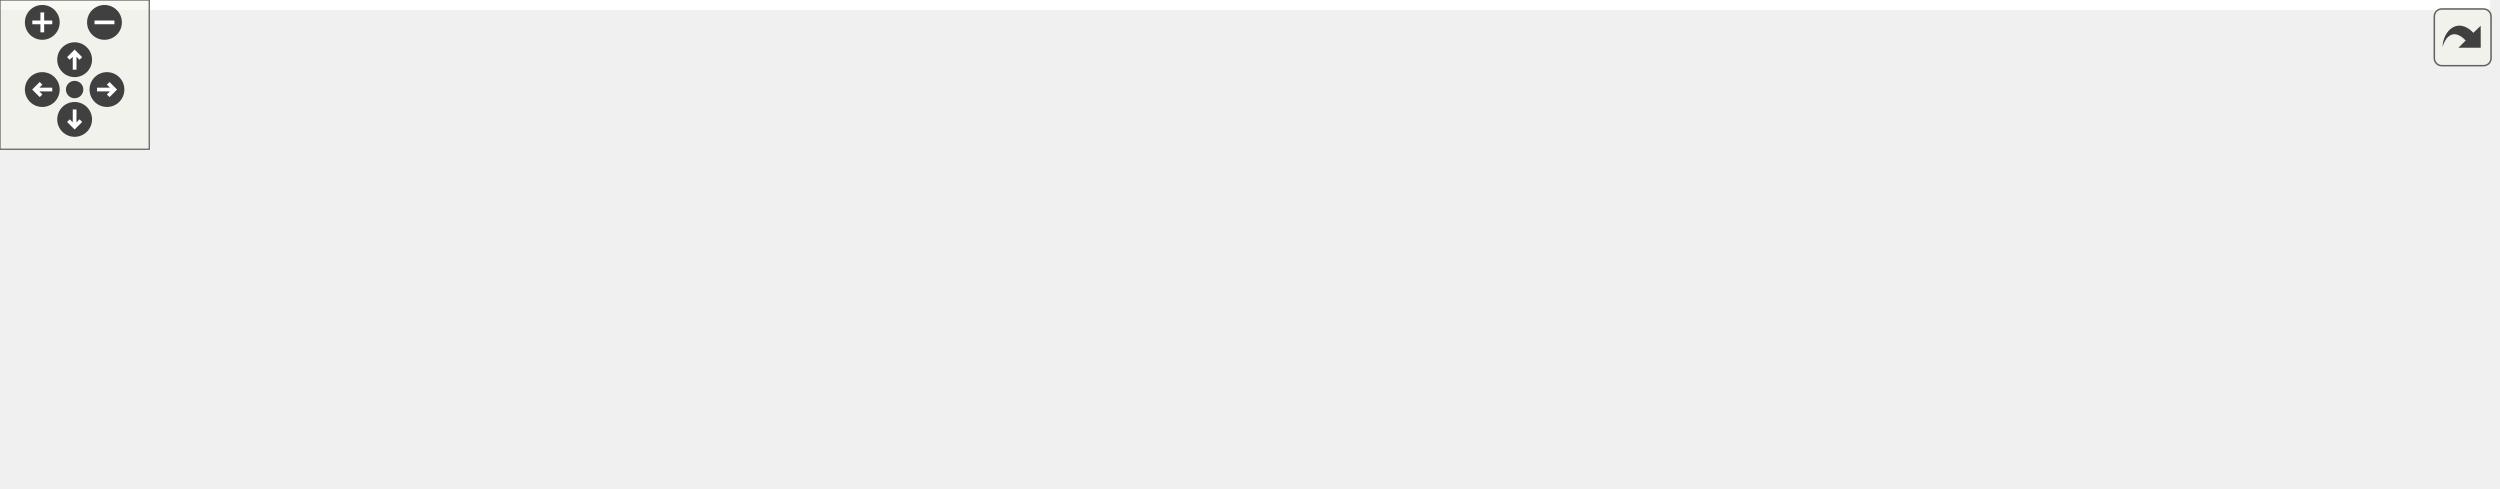
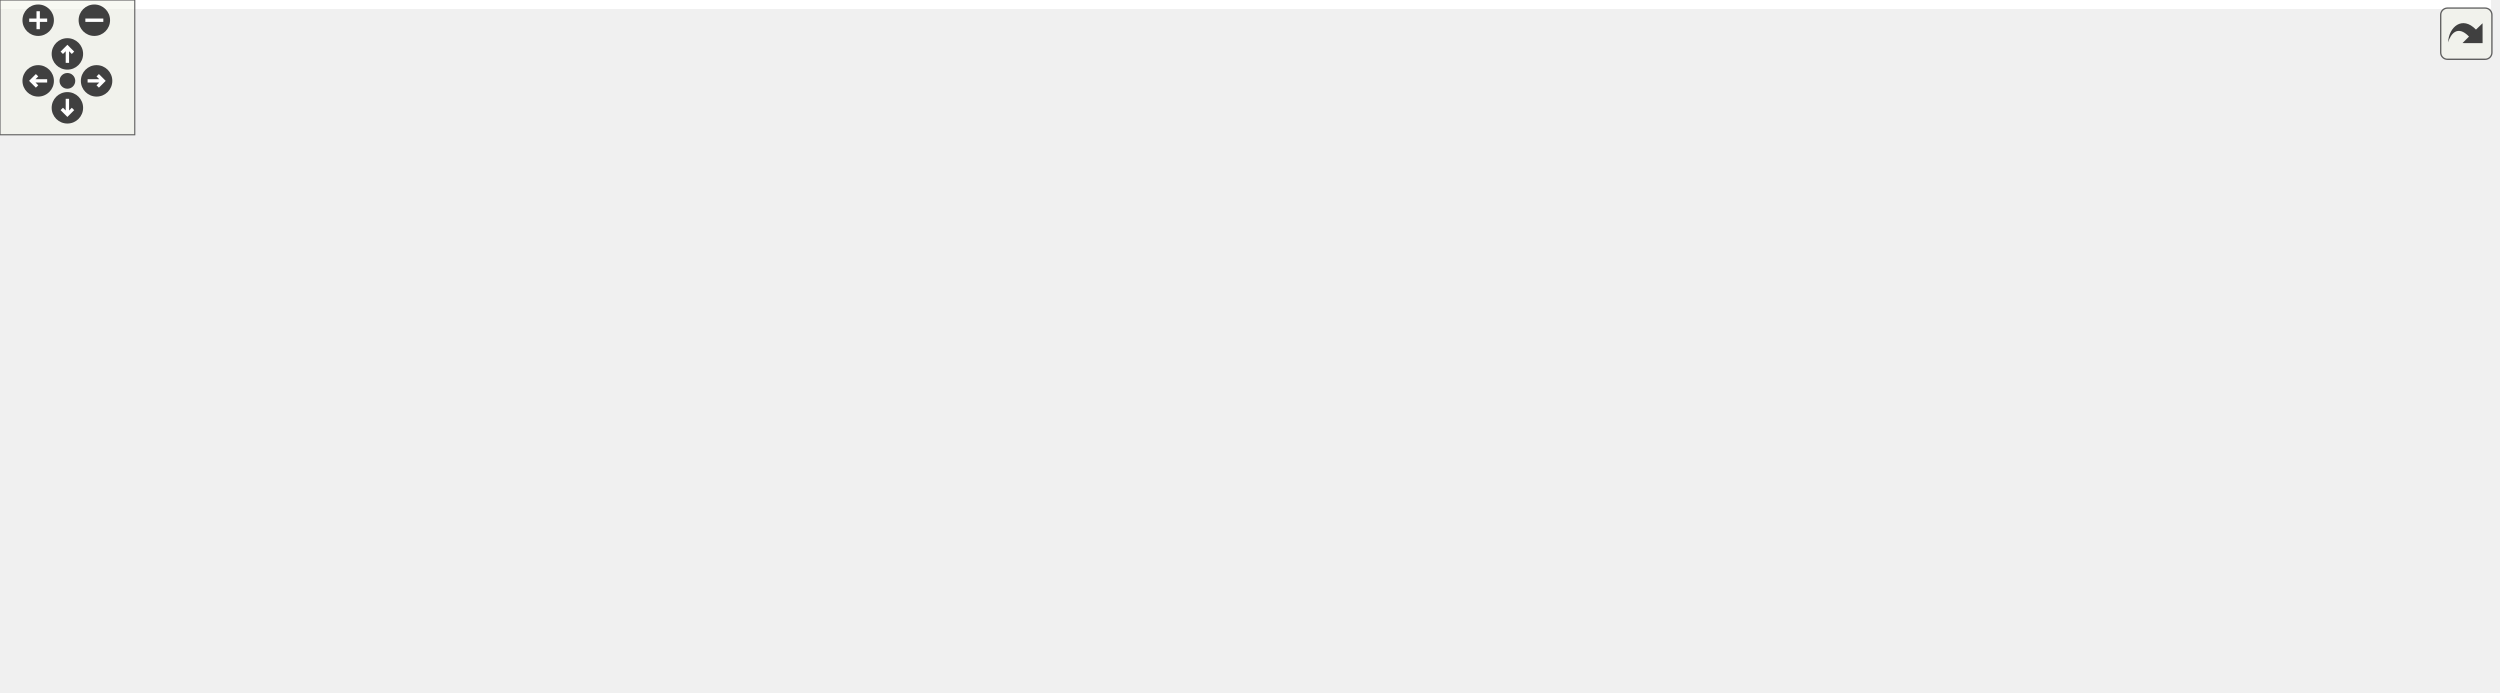
<svg xmlns="http://www.w3.org/2000/svg" xmlns:xlink="http://www.w3.org/1999/xlink" id="main" version="1.1" xml:space="preserve">
  <style type="text/css">
.edge:hover path { stroke: red; }
.edge:hover polygon { stroke: red; fill: red; }
</style>
  <defs>
    <circle id="rim" cx="0" cy="0" r="7" />
    <circle id="rim2" cx="0" cy="0" r="3.5" />
    <g id="zoomPlus">
      <use xlink:href="#rim" fill="#404040">
        <set attributeName="fill" to="#808080" begin="zoomplus.mouseover" end="zoomplus.mouseout" />
      </use>
      <path d="M-4,0h8M0,-4v8" fill="none" stroke="white" stroke-width="1.5" pointer-events="none" />
    </g>
    <g id="zoomMin">
      <use xlink:href="#rim" fill="#404040">
        <set attributeName="fill" to="#808080" begin="zoomminus.mouseover" end="zoomminus.mouseout" />
      </use>
      <path d="M-4,0h8" fill="none" stroke="white" stroke-width="1.5" pointer-events="none" />
    </g>
    <g id="dirArrow">
      <path fill="none" stroke="white" stroke-width="1.5" d="M0,-3.0v7 M-2.5,-0.5L0,-3.0L2.5,-0.5" />
    </g>
    <g id="resetDef">
      <use xlink:href="#rim2" fill="#404040">
        <set attributeName="fill" to="#808080" begin="reset.mouseover" end="reset.mouseout" />
      </use>
    </g>
  </defs>
  <svg id="graph" class="graph">
    <g id="viewport">
-       <polygon fill="white" stroke="none" points="-4,4 -4,-136 1001,-136 1001,4 -4,4" />
+       <polygon fill="white" stroke="none" points="-4,4 -4,-248 1109,-248 1109,4 -4,4" />
      <g id="node1" class="node">
-         <polygon fill="#bfbfbf" stroke="black" points="438,-112.5 438,-131.5 536,-131.5 536,-112.5 438,-112.5" />
-         <text text-anchor="middle" x="487" y="-119.5" font-family="Helvetica,sans-Serif" font-size="10.00">memory/Memory.h</text>
+         <polygon fill="#bfbfbf" stroke="black" points="547,-224.5 547,-243.5 645,-243.5 645,-224.5 547,-224.5" />
+         <text text-anchor="middle" x="596" y="-231.5" font-family="Helvetica,sans-Serif" font-size="10.00">memory/Memory.h</text>
      </g>
      <g id="node2" class="node">
        <g id="a_node2">
+           <a xlink:href="../../d6/d60/_dynamic_string_8h.html" target="_top" xlink:title="DynamicString is a class that provides dynamic strings and functions for dynamic strings. ">
+             <polygon fill="white" stroke="black" points="70,-168.5 70,-187.5 192,-187.5 192,-168.5 70,-168.5" />
+             <text text-anchor="middle" x="131" y="-175.5" font-family="Helvetica,sans-Serif" font-size="10.00">strings/DynamicString.h</text>
+           </a>
+         </g>
+       </g>
+       <g id="edge1" class="edge">
+         <path fill="none" stroke="midnightblue" d="M536.68,-226.512C459.377,-217.995 320.017,-202.43 201,-188 198.081,-187.646 195.094,-187.279 192.077,-186.905" />
+         <polygon fill="midnightblue" stroke="midnightblue" points="536.386,-230.001 546.709,-227.616 537.152,-223.043 536.386,-230.001" />
+       </g>
+       <g id="node7" class="node">
+         <g id="a_node7">
          <a xlink:href="../../df/dcf/_state_machine_8h.html" target="_top" xlink:title="fsm/StateMachine.h">
-             <polygon fill="white" stroke="black" points="0,-56.5 0,-75.5 104,-75.5 104,-56.5 0,-56.5" />
-             <text text-anchor="middle" x="52" y="-63.5" font-family="Helvetica,sans-Serif" font-size="10.00">fsm/StateMachine.h</text>
-           </a>
-         </g>
-       </g>
-       <g id="edge1" class="edge">
-         <path fill="none" stroke="midnightblue" d="M427.766,-114.3C354.147,-105.87 224.693,-90.709 114,-76 110.765,-75.57 107.438,-75.118 104.083,-74.653" />
-         <polygon fill="midnightblue" stroke="midnightblue" points="427.443,-117.786 437.776,-115.444 428.238,-110.831 427.443,-117.786" />
+             <polygon fill="white" stroke="black" points="210,-168.5 210,-187.5 314,-187.5 314,-168.5 210,-168.5" />
+             <text text-anchor="middle" x="262" y="-175.5" font-family="Helvetica,sans-Serif" font-size="10.00">fsm/StateMachine.h</text>
+           </a>
+         </g>
+       </g>
+       <g id="edge6" class="edge">
+         <path fill="none" stroke="midnightblue" d="M536.513,-223.382C473.35,-213.17 374.494,-197.188 314.239,-187.446" />
+         <polygon fill="midnightblue" stroke="midnightblue" points="536.287,-226.891 546.717,-225.032 537.404,-219.981 536.287,-226.891" />
+       </g>
+       <g id="node8" class="node">
+         <g id="a_node8">
+           <a xlink:href="../../df/d64/_memory_8cpp.html" target="_top" xlink:title="Implementation of Memory functions. ">
+             <polygon fill="white" stroke="black" points="332.5,-168.5 332.5,-187.5 441.5,-187.5 441.5,-168.5 332.5,-168.5" />
+             <text text-anchor="middle" x="387" y="-175.5" font-family="Helvetica,sans-Serif" font-size="10.00">memory/Memory.cpp</text>
+           </a>
+         </g>
+       </g>
+       <g id="edge7" class="edge">
+         <path fill="none" stroke="midnightblue" d="M553.016,-221.894C513.548,-211.697 455.9,-196.802 419.962,-187.516" />
+         <polygon fill="midnightblue" stroke="midnightblue" points="552.326,-225.331 562.883,-224.444 554.077,-218.553 552.326,-225.331" />
+       </g>
+       <g id="node9" class="node">
+         <g id="a_node9">
+           <a xlink:href="../../d2/db9/_array_list_8h.html" target="_top" xlink:title="List implementation using an array. ">
+             <polygon fill="white" stroke="black" points="459.5,-168.5 459.5,-187.5 536.5,-187.5 536.5,-168.5 459.5,-168.5" />
+             <text text-anchor="middle" x="498" y="-175.5" font-family="Helvetica,sans-Serif" font-size="10.00">stl/ArrayList.h</text>
+           </a>
+         </g>
+       </g>
+       <g id="edge8" class="edge">
+         <path fill="none" stroke="midnightblue" d="M571.414,-219.453C553.322,-209.483 529.265,-196.228 513.706,-187.655" />
+         <polygon fill="midnightblue" stroke="midnightblue" points="569.807,-222.563 580.255,-224.324 573.185,-216.432 569.807,-222.563" />
+       </g>
+       <g id="node11" class="node">
+         <g id="a_node11">
+           <a xlink:href="../../d3/dbe/_chain_map_8h.html" target="_top" xlink:title="Hasher map implementation. ">
+             <polygon fill="white" stroke="black" points="554.5,-168.5 554.5,-187.5 637.5,-187.5 637.5,-168.5 554.5,-168.5" />
+             <text text-anchor="middle" x="596" y="-175.5" font-family="Helvetica,sans-Serif" font-size="10.00">stl/ChainMap.h</text>
+           </a>
+         </g>
+       </g>
+       <g id="edge10" class="edge">
+         <path fill="none" stroke="midnightblue" d="M596,-213.805C596,-204.91 596,-194.78 596,-187.751" />
+         <polygon fill="midnightblue" stroke="midnightblue" points="592.5,-214.083 596,-224.083 599.5,-214.083 592.5,-214.083" />
+       </g>
+       <g id="node13" class="node">
+         <g id="a_node13">
+           <a xlink:href="../../de/dc6/_linked_list_8h.html" target="_top" xlink:title="stl/LinkedList.h">
+             <polygon fill="white" stroke="black" points="655.5,-168.5 655.5,-187.5 738.5,-187.5 738.5,-168.5 655.5,-168.5" />
+             <text text-anchor="middle" x="697" y="-175.5" font-family="Helvetica,sans-Serif" font-size="10.00">stl/LinkedList.h</text>
+           </a>
+         </g>
+       </g>
+       <g id="edge12" class="edge">
+         <path fill="none" stroke="midnightblue" d="M621.083,-219.59C639.757,-209.605 664.704,-196.267 680.813,-187.655" />
+         <polygon fill="midnightblue" stroke="midnightblue" points="619.396,-216.522 612.227,-224.324 622.696,-222.696 619.396,-216.522" />
+       </g>
+       <g id="node14" class="node">
+         <g id="a_node14">
+           <a xlink:href="../../d5/d7a/_open_map_8h.html" target="_top" xlink:title="Hash map implementation. ">
+             <polygon fill="white" stroke="black" points="757,-168.5 757,-187.5 837,-187.5 837,-168.5 757,-168.5" />
+             <text text-anchor="middle" x="797" y="-175.5" font-family="Helvetica,sans-Serif" font-size="10.00">stl/OpenMap.h</text>
+           </a>
+         </g>
+       </g>
+       <g id="edge13" class="edge">
+         <path fill="none" stroke="midnightblue" d="M637.581,-221.829C675.531,-211.633 730.81,-196.782 765.3,-187.516" />
+         <polygon fill="midnightblue" stroke="midnightblue" points="636.598,-218.469 627.849,-224.444 638.415,-225.229 636.598,-218.469" />
+       </g>
+       <g id="node16" class="node">
+         <g id="a_node16">
+           <a xlink:href="../../d5/d08/_red_black_tree_8h.html" target="_top" xlink:title="Red black tree implementation. ">
+             <polygon fill="white" stroke="black" points="855.5,-168.5 855.5,-187.5 956.5,-187.5 956.5,-168.5 855.5,-168.5" />
+             <text text-anchor="middle" x="906" y="-175.5" font-family="Helvetica,sans-Serif" font-size="10.00">stl/RedBlackTree.h</text>
+           </a>
+         </g>
+       </g>
+       <g id="edge15" class="edge">
+         <path fill="none" stroke="midnightblue" d="M655.335,-222.664C713.92,-212.459 802.445,-197.039 857.109,-187.516" />
+         <polygon fill="midnightblue" stroke="midnightblue" points="654.371,-219.279 645.12,-224.444 655.573,-226.175 654.371,-219.279" />
+       </g>
+       <g id="node19" class="node">
+         <g id="a_node19">
+           <a xlink:href="../../d8/df6/_unique_ptr_8h.html" target="_top" xlink:title="Unique pointer implementation. ">
+             <polygon fill="white" stroke="black" points="991,-168.5 991,-187.5 1073,-187.5 1073,-168.5 991,-168.5" />
+             <text text-anchor="middle" x="1032" y="-175.5" font-family="Helvetica,sans-Serif" font-size="10.00">stl/UniquePtr.h</text>
+           </a>
+         </g>
+       </g>
+       <g id="edge18" class="edge">
+         <path fill="none" stroke="midnightblue" d="M655.629,-225.954C728.608,-217.279 855.939,-201.975 965,-188 973.382,-186.926 982.348,-185.744 990.908,-184.6" />
+         <polygon fill="midnightblue" stroke="midnightblue" points="654.782,-222.53 645.265,-227.185 655.608,-229.482 654.782,-222.53" />
      </g>
      <g id="node3" class="node">
        <g id="a_node3">
-           <a xlink:href="../../df/d64/_memory_8cpp.html" target="_top" xlink:title="Implementation of Memory functions. ">
-             <polygon fill="white" stroke="black" points="122.5,-56.5 122.5,-75.5 231.5,-75.5 231.5,-56.5 122.5,-56.5" />
-             <text text-anchor="middle" x="177" y="-63.5" font-family="Helvetica,sans-Serif" font-size="10.00">memory/Memory.cpp</text>
+           <a xlink:href="../../de/d6d/_bitset_8h.html" target="_top" xlink:title="Bitset is a class that provides bits manipulation methods. ">
+             <polygon fill="white" stroke="black" points="41,-112.5 41,-131.5 105,-131.5 105,-112.5 41,-112.5" />
+             <text text-anchor="middle" x="73" y="-119.5" font-family="Helvetica,sans-Serif" font-size="10.00">stl/Bitset.h</text>
          </a>
        </g>
      </g>
      <g id="edge2" class="edge">
-         <path fill="none" stroke="midnightblue" d="M427.665,-110.664C369.08,-100.459 280.555,-85.039 225.891,-75.516" />
-         <polygon fill="midnightblue" stroke="midnightblue" points="427.427,-114.175 437.88,-112.444 428.629,-107.279 427.427,-114.175" />
+         <path fill="none" stroke="midnightblue" d="M114.087,-161.253C103.797,-151.673 91.034,-139.791 82.488,-131.834" />
+         <polygon fill="midnightblue" stroke="midnightblue" points="111.977,-164.071 121.681,-168.324 116.747,-158.948 111.977,-164.071" />
+       </g>
+       <g id="node6" class="node">
+         <g id="a_node6">
+           <a xlink:href="../../d9/d8a/_dynamic_string_8cpp.html" target="_top" xlink:title="DynamicString is a class that provides dynamic strings and functions for dynamic strings. ">
+             <polygon fill="white" stroke="black" points="123,-112.5 123,-131.5 255,-131.5 255,-112.5 123,-112.5" />
+             <text text-anchor="middle" x="189" y="-119.5" font-family="Helvetica,sans-Serif" font-size="10.00">strings/DynamicString.cpp</text>
+           </a>
+         </g>
+       </g>
+       <g id="edge5" class="edge">
+         <path fill="none" stroke="midnightblue" d="M147.913,-161.253C158.203,-151.673 170.966,-139.791 179.512,-131.834" />
+         <polygon fill="midnightblue" stroke="midnightblue" points="145.253,-158.948 140.319,-168.324 150.023,-164.071 145.253,-158.948" />
      </g>
      <g id="node4" class="node">
        <g id="a_node4">
-           <a xlink:href="../../d2/db9/_array_list_8h.html" target="_top" xlink:title="List implementation using an array. ">
-             <polygon fill="white" stroke="black" points="249.5,-56.5 249.5,-75.5 326.5,-75.5 326.5,-56.5 249.5,-56.5" />
-             <text text-anchor="middle" x="288" y="-63.5" font-family="Helvetica,sans-Serif" font-size="10.00">stl/ArrayList.h</text>
+           <a xlink:href="../../de/d66/_packet_constructor_8h.html" target="_top" xlink:title="comm/PacketConstructor.h">
+             <polygon fill="white" stroke="black" points="4.5,-56.5 4.5,-75.5 141.5,-75.5 141.5,-56.5 4.5,-56.5" />
+             <text text-anchor="middle" x="73" y="-63.5" font-family="Helvetica,sans-Serif" font-size="10.00">comm/PacketConstructor.h</text>
          </a>
        </g>
      </g>
      <g id="edge3" class="edge">
-         <path fill="none" stroke="midnightblue" d="M445.352,-109.699C407.794,-99.507 353.386,-84.743 319.385,-75.516" />
-         <polygon fill="midnightblue" stroke="midnightblue" points="444.9,-113.202 455.468,-112.444 446.733,-106.447 444.9,-113.202" />
-       </g>
-       <g id="node6" class="node">
-         <g id="a_node6">
-           <a xlink:href="../../d3/dbe/_chain_map_8h.html" target="_top" xlink:title="Hasher map implementation. ">
-             <polygon fill="white" stroke="black" points="344.5,-56.5 344.5,-75.5 427.5,-75.5 427.5,-56.5 344.5,-56.5" />
-             <text text-anchor="middle" x="386" y="-63.5" font-family="Helvetica,sans-Serif" font-size="10.00">stl/ChainMap.h</text>
-           </a>
-         </g>
-       </g>
-       <g id="edge5" class="edge">
-         <path fill="none" stroke="midnightblue" d="M461.917,-107.59C443.243,-97.605 418.296,-84.267 402.187,-75.654" />
-         <polygon fill="midnightblue" stroke="midnightblue" points="460.304,-110.696 470.773,-112.324 463.604,-104.522 460.304,-110.696" />
-       </g>
-       <g id="node8" class="node">
-         <g id="a_node8">
-           <a xlink:href="../../de/dc6/_linked_list_8h.html" target="_top" xlink:title="stl/LinkedList.h">
-             <polygon fill="white" stroke="black" points="445.5,-56.5 445.5,-75.5 528.5,-75.5 528.5,-56.5 445.5,-56.5" />
-             <text text-anchor="middle" x="487" y="-63.5" font-family="Helvetica,sans-Serif" font-size="10.00">stl/LinkedList.h</text>
-           </a>
-         </g>
-       </g>
-       <g id="edge7" class="edge">
-         <path fill="none" stroke="midnightblue" d="M487,-101.805C487,-92.91 487,-82.78 487,-75.751" />
-         <polygon fill="midnightblue" stroke="midnightblue" points="483.5,-102.083 487,-112.083 490.5,-102.083 483.5,-102.083" />
-       </g>
-       <g id="node9" class="node">
-         <g id="a_node9">
-           <a xlink:href="../../d5/d7a/_open_map_8h.html" target="_top" xlink:title="Hash map implementation. ">
-             <polygon fill="white" stroke="black" points="547,-56.5 547,-75.5 627,-75.5 627,-56.5 547,-56.5" />
-             <text text-anchor="middle" x="587" y="-63.5" font-family="Helvetica,sans-Serif" font-size="10.00">stl/OpenMap.h</text>
-           </a>
-         </g>
-       </g>
-       <g id="edge8" class="edge">
-         <path fill="none" stroke="midnightblue" d="M512.088,-107.453C530.549,-97.484 555.097,-84.228 570.973,-75.654" />
-         <polygon fill="midnightblue" stroke="midnightblue" points="510.203,-104.493 503.067,-112.324 513.529,-110.652 510.203,-104.493" />
-       </g>
-       <g id="node11" class="node">
-         <g id="a_node11">
-           <a xlink:href="../../d5/d08/_red_black_tree_8h.html" target="_top" xlink:title="Red black tree implementation. ">
-             <polygon fill="white" stroke="black" points="645.5,-56.5 645.5,-75.5 746.5,-75.5 746.5,-56.5 645.5,-56.5" />
-             <text text-anchor="middle" x="696" y="-63.5" font-family="Helvetica,sans-Serif" font-size="10.00">stl/RedBlackTree.h</text>
-           </a>
-         </g>
-       </g>
-       <g id="edge10" class="edge">
-         <path fill="none" stroke="midnightblue" d="M529.984,-109.894C569.452,-99.697 627.1,-84.802 663.038,-75.516" />
-         <polygon fill="midnightblue" stroke="midnightblue" points="528.923,-106.553 520.117,-112.444 530.674,-113.331 528.923,-106.553" />
-       </g>
-       <g id="node14" class="node">
-         <g id="a_node14">
-           <a xlink:href="../../d8/df6/_unique_ptr_8h.html" target="_top" xlink:title="Unique pointer implementation. ">
-             <polygon fill="white" stroke="black" points="765,-56.5 765,-75.5 847,-75.5 847,-56.5 765,-56.5" />
-             <text text-anchor="middle" x="806" y="-63.5" font-family="Helvetica,sans-Serif" font-size="10.00">stl/UniquePtr.h</text>
-           </a>
-         </g>
-       </g>
-       <g id="edge13" class="edge">
-         <path fill="none" stroke="midnightblue" d="M546.558,-111.145C600.884,-102.122 683.365,-88.335 755,-76 758.19,-75.451 761.491,-74.878 764.809,-74.299" />
-         <polygon fill="midnightblue" stroke="midnightblue" points="545.707,-107.739 536.416,-112.829 546.854,-114.644 545.707,-107.739" />
-       </g>
-       <g id="node16" class="node">
-         <g id="a_node16">
-           <a xlink:href="../../d6/d60/_dynamic_string_8h.html" target="_top" xlink:title="DynamicString is a class that provides dynamic strings and functions for dynamic strings. ">
-             <polygon fill="white" stroke="black" points="867,-56.5 867,-75.5 989,-75.5 989,-56.5 867,-56.5" />
-             <text text-anchor="middle" x="928" y="-63.5" font-family="Helvetica,sans-Serif" font-size="10.00">strings/DynamicString.h</text>
-           </a>
-         </g>
-       </g>
-       <g id="edge15" class="edge">
-         <path fill="none" stroke="midnightblue" d="M546.608,-113.787C619.566,-104.945 746.876,-89.474 856,-76 859.501,-75.568 863.097,-75.122 866.726,-74.672" />
-         <polygon fill="midnightblue" stroke="midnightblue" points="545.753,-110.364 536.247,-115.042 546.595,-117.314 545.753,-110.364" />
+         <path fill="none" stroke="midnightblue" d="M73,-101.805C73,-92.91 73,-82.78 73,-75.751" />
+         <polygon fill="midnightblue" stroke="midnightblue" points="69.5,-102.083 73,-112.083 76.5,-102.083 69.5,-102.083" />
      </g>
      <g id="node5" class="node">
        <g id="a_node5">
-           <a xlink:href="../../df/d03/_array_heap_8h.html" target="_top" xlink:title="Heap manipulation and implementation. ">
-             <polygon fill="white" stroke="black" points="244.5,-0.5 244.5,-19.5 329.5,-19.5 329.5,-0.5 244.5,-0.5" />
-             <text text-anchor="middle" x="287" y="-7.5" font-family="Helvetica,sans-Serif" font-size="10.00">stl/ArrayHeap.h</text>
+           <a xlink:href="../../d9/dde/_packet_constructor_8cpp.html" target="_top" xlink:title="Creates a packet for sending data from the slave systems to the main computer. ">
+             <polygon fill="white" stroke="black" points="-0.5,-0.5 -0.5,-19.5 146.5,-19.5 146.5,-0.5 -0.5,-0.5" />
+             <text text-anchor="middle" x="73" y="-7.5" font-family="Helvetica,sans-Serif" font-size="10.00">comm/PacketConstructor.cpp</text>
          </a>
        </g>
      </g>
      <g id="edge4" class="edge">
-         <path fill="none" stroke="midnightblue" d="M287.645,-45.804C287.48,-36.91 287.292,-26.78 287.162,-19.751" />
-         <polygon fill="midnightblue" stroke="midnightblue" points="284.15,-46.15 287.835,-56.083 291.149,-46.02 284.15,-46.15" />
-       </g>
-       <g id="node7" class="node">
-         <g id="a_node7">
-           <a xlink:href="../../d6/d59/_chain_set_8h.html" target="_top" xlink:title="Hash set implementation. ">
-             <polygon fill="white" stroke="black" points="347.5,-0.5 347.5,-19.5 426.5,-19.5 426.5,-0.5 347.5,-0.5" />
-             <text text-anchor="middle" x="387" y="-7.5" font-family="Helvetica,sans-Serif" font-size="10.00">stl/ChainSet.h</text>
-           </a>
-         </g>
-       </g>
-       <g id="edge6" class="edge">
-         <path fill="none" stroke="midnightblue" d="M386.355,-45.804C386.52,-36.91 386.708,-26.78 386.838,-19.751" />
-         <polygon fill="midnightblue" stroke="midnightblue" points="382.851,-46.02 386.165,-56.083 389.85,-46.15 382.851,-46.02" />
+         <path fill="none" stroke="midnightblue" d="M73,-45.804C73,-36.91 73,-26.78 73,-19.751" />
+         <polygon fill="midnightblue" stroke="midnightblue" points="69.5,-46.083 73,-56.083 76.5,-46.083 69.5,-46.083" />
      </g>
      <g id="node10" class="node">
        <g id="a_node10">
-           <a xlink:href="../../d0/de6/_open_set_8h.html" target="_top" xlink:title="Hash set implementation. ">
-             <polygon fill="white" stroke="black" points="483.5,-0.5 483.5,-19.5 560.5,-19.5 560.5,-0.5 483.5,-0.5" />
-             <text text-anchor="middle" x="522" y="-7.5" font-family="Helvetica,sans-Serif" font-size="10.00">stl/OpenSet.h</text>
+           <a xlink:href="../../df/d03/_array_heap_8h.html" target="_top" xlink:title="Heap manipulation and implementation. ">
+             <polygon fill="white" stroke="black" points="454.5,-112.5 454.5,-131.5 539.5,-131.5 539.5,-112.5 454.5,-112.5" />
+             <text text-anchor="middle" x="497" y="-119.5" font-family="Helvetica,sans-Serif" font-size="10.00">stl/ArrayHeap.h</text>
          </a>
        </g>
      </g>
      <g id="edge9" class="edge">
-         <path fill="none" stroke="midnightblue" d="M568.727,-49.82C557.082,-40.145 542.401,-27.948 532.633,-19.834" />
-         <polygon fill="midnightblue" stroke="midnightblue" points="566.628,-52.626 576.557,-56.324 571.101,-47.242 566.628,-52.626" />
+         <path fill="none" stroke="midnightblue" d="M497.645,-157.805C497.48,-148.91 497.292,-138.78 497.162,-131.751" />
+         <polygon fill="midnightblue" stroke="midnightblue" points="494.15,-158.15 497.835,-168.083 501.149,-158.02 494.15,-158.15" />
      </g>
      <g id="node12" class="node">
        <g id="a_node12">
-           <a xlink:href="../../df/d87/_tree_map_8h.html" target="_top" xlink:title="Map implementation using red black tree. ">
-             <polygon fill="white" stroke="black" points="578.5,-0.5 578.5,-19.5 655.5,-19.5 655.5,-0.5 578.5,-0.5" />
-             <text text-anchor="middle" x="617" y="-7.5" font-family="Helvetica,sans-Serif" font-size="10.00">stl/TreeMap.h</text>
+           <a xlink:href="../../d6/d59/_chain_set_8h.html" target="_top" xlink:title="Hash set implementation. ">
+             <polygon fill="white" stroke="black" points="557.5,-112.5 557.5,-131.5 636.5,-131.5 636.5,-112.5 557.5,-112.5" />
+             <text text-anchor="middle" x="597" y="-119.5" font-family="Helvetica,sans-Serif" font-size="10.00">stl/ChainSet.h</text>
          </a>
        </g>
      </g>
      <g id="edge11" class="edge">
-         <path fill="none" stroke="midnightblue" d="M674.966,-50.622C660.534,-40.757 641.859,-27.992 629.661,-19.654" />
-         <polygon fill="midnightblue" stroke="midnightblue" points="673.077,-53.57 683.307,-56.324 677.027,-47.791 673.077,-53.57" />
-       </g>
-       <g id="node13" class="node">
-         <g id="a_node13">
-           <a xlink:href="../../dd/dba/_tree_set_8h.html" target="_top" xlink:title="Set implementation using red black tree. ">
-             <polygon fill="white" stroke="black" points="673.5,-0.5 673.5,-19.5 746.5,-19.5 746.5,-0.5 673.5,-0.5" />
-             <text text-anchor="middle" x="710" y="-7.5" font-family="Helvetica,sans-Serif" font-size="10.00">stl/TreeSet.h</text>
-           </a>
-         </g>
-       </g>
-       <g id="edge12" class="edge">
-         <path fill="none" stroke="midnightblue" d="M700.823,-46.396C703.165,-37.362 705.868,-26.936 707.731,-19.751" />
-         <polygon fill="midnightblue" stroke="midnightblue" points="697.434,-45.525 698.312,-56.083 704.21,-47.281 697.434,-45.525" />
+         <path fill="none" stroke="midnightblue" d="M596.355,-157.805C596.52,-148.91 596.708,-138.78 596.838,-131.751" />
+         <polygon fill="midnightblue" stroke="midnightblue" points="592.851,-158.02 596.165,-168.083 599.85,-158.15 592.851,-158.02" />
      </g>
      <g id="node15" class="node">
        <g id="a_node15">
-           <a xlink:href="../../d1/d13/_shared_ptr_8h.html" target="_top" xlink:title="Shared pointer implementation. ">
-             <polygon fill="white" stroke="black" points="765,-0.5 765,-19.5 847,-19.5 847,-0.5 765,-0.5" />
-             <text text-anchor="middle" x="806" y="-7.5" font-family="Helvetica,sans-Serif" font-size="10.00">stl/SharedPtr.h</text>
+           <a xlink:href="../../d0/de6/_open_set_8h.html" target="_top" xlink:title="Hash set implementation. ">
+             <polygon fill="white" stroke="black" points="741.5,-112.5 741.5,-131.5 818.5,-131.5 818.5,-112.5 741.5,-112.5" />
+             <text text-anchor="middle" x="780" y="-119.5" font-family="Helvetica,sans-Serif" font-size="10.00">stl/OpenSet.h</text>
          </a>
        </g>
      </g>
      <g id="edge14" class="edge">
-         <path fill="none" stroke="midnightblue" d="M806,-45.804C806,-36.91 806,-26.78 806,-19.751" />
-         <polygon fill="midnightblue" stroke="midnightblue" points="802.5,-46.083 806,-56.083 809.5,-46.083 802.5,-46.083" />
+         <path fill="none" stroke="midnightblue" d="M791.143,-158.396C788.299,-149.362 785.017,-138.936 782.755,-131.751" />
+         <polygon fill="midnightblue" stroke="midnightblue" points="787.851,-159.596 794.193,-168.083 794.528,-157.493 787.851,-159.596" />
      </g>
      <g id="node17" class="node">
        <g id="a_node17">
-           <a xlink:href="../../d9/d8a/_dynamic_string_8cpp.html" target="_top" xlink:title="DynamicString is a class that provides dynamic strings and functions for dynamic strings. ">
-             <polygon fill="white" stroke="black" points="865,-0.5 865,-19.5 997,-19.5 997,-0.5 865,-0.5" />
-             <text text-anchor="middle" x="931" y="-7.5" font-family="Helvetica,sans-Serif" font-size="10.00">strings/DynamicString.cpp</text>
+           <a xlink:href="../../df/d87/_tree_map_8h.html" target="_top" xlink:title="Map implementation using red black tree. ">
+             <polygon fill="white" stroke="black" points="836.5,-112.5 836.5,-131.5 913.5,-131.5 913.5,-112.5 836.5,-112.5" />
+             <text text-anchor="middle" x="875" y="-119.5" font-family="Helvetica,sans-Serif" font-size="10.00">stl/TreeMap.h</text>
          </a>
        </g>
      </g>
      <g id="edge16" class="edge">
-         <path fill="none" stroke="midnightblue" d="M929.066,-45.804C929.561,-36.91 930.123,-26.78 930.514,-19.751" />
-         <polygon fill="midnightblue" stroke="midnightblue" points="925.556,-45.904 928.495,-56.083 932.545,-46.293 925.556,-45.904" />
+         <path fill="none" stroke="midnightblue" d="M895.824,-159.275C890.526,-150.045 884.283,-139.17 880.024,-131.751" />
+         <polygon fill="midnightblue" stroke="midnightblue" points="892.867,-161.153 900.881,-168.083 898.938,-157.668 892.867,-161.153" />
+       </g>
+       <g id="node18" class="node">
+         <g id="a_node18">
+           <a xlink:href="../../dd/dba/_tree_set_8h.html" target="_top" xlink:title="Set implementation using red black tree. ">
+             <polygon fill="white" stroke="black" points="931.5,-112.5 931.5,-131.5 1004.5,-131.5 1004.5,-112.5 931.5,-112.5" />
+             <text text-anchor="middle" x="968" y="-119.5" font-family="Helvetica,sans-Serif" font-size="10.00">stl/TreeSet.h</text>
+           </a>
+         </g>
+       </g>
+       <g id="edge17" class="edge">
+         <path fill="none" stroke="midnightblue" d="M923.754,-161.537C934.808,-151.909 948.631,-139.869 957.857,-131.834" />
+         <polygon fill="midnightblue" stroke="midnightblue" points="921.203,-159.117 915.961,-168.324 925.801,-164.395 921.203,-159.117" />
+       </g>
+       <g id="node20" class="node">
+         <g id="a_node20">
+           <a xlink:href="../../d1/d13/_shared_ptr_8h.html" target="_top" xlink:title="Shared pointer implementation. ">
+             <polygon fill="white" stroke="black" points="1023,-112.5 1023,-131.5 1105,-131.5 1105,-112.5 1023,-112.5" />
+             <text text-anchor="middle" x="1064" y="-119.5" font-family="Helvetica,sans-Serif" font-size="10.00">stl/SharedPtr.h</text>
+           </a>
+         </g>
+       </g>
+       <g id="edge19" class="edge">
+         <path fill="none" stroke="midnightblue" d="M1042.5,-159.275C1047.97,-150.045 1054.42,-139.17 1058.81,-131.751" />
+         <polygon fill="midnightblue" stroke="midnightblue" points="1039.37,-157.696 1037.28,-168.083 1045.39,-161.264 1039.37,-157.696" />
      </g>
    </g>
  </svg>
  <g id="navigator" transform="translate(0 0)" fill="#404254">
    <rect fill="#f2f5e9" fill-opacity="0.5" stroke="#606060" stroke-width=".5" x="0" y="0" width="60" height="60" />
    <use id="zoomplus" xlink:href="#zoomPlus" x="17" y="9" />
    <use id="zoomminus" xlink:href="#zoomMin" x="42" y="9" />
    <use id="reset" xlink:href="#resetDef" x="30" y="36" />
    <g id="arrowUp" xlink:href="#dirArrow" transform="translate(30 24)">
      <use xlink:href="#rim" fill="#404040">
        <set attributeName="fill" to="#808080" begin="arrowUp.mouseover" end="arrowUp.mouseout" />
      </use>
      <path fill="none" stroke="white" stroke-width="1.5" d="M0,-3.0v7 M-2.5,-0.5L0,-3.0L2.5,-0.5" />
    </g>
    <g id="arrowRight" xlink:href="#dirArrow" transform="rotate(90) translate(36 -43)">
      <use xlink:href="#rim" fill="#404040">
        <set attributeName="fill" to="#808080" begin="arrowRight.mouseover" end="arrowRight.mouseout" />
      </use>
      <path fill="none" stroke="white" stroke-width="1.5" d="M0,-3.0v7 M-2.5,-0.5L0,-3.0L2.5,-0.5" />
    </g>
    <g id="arrowDown" xlink:href="#dirArrow" transform="rotate(180) translate(-30 -48)">
      <use xlink:href="#rim" fill="#404040">
        <set attributeName="fill" to="#808080" begin="arrowDown.mouseover" end="arrowDown.mouseout" />
      </use>
      <path fill="none" stroke="white" stroke-width="1.5" d="M0,-3.0v7 M-2.5,-0.5L0,-3.0L2.5,-0.5" />
    </g>
    <g id="arrowLeft" xlink:href="#dirArrow" transform="rotate(270) translate(-36 17)">
      <use xlink:href="#rim" fill="#404040">
        <set attributeName="fill" to="#808080" begin="arrowLeft.mouseover" end="arrowLeft.mouseout" />
      </use>
      <path fill="none" stroke="white" stroke-width="1.5" d="M0,-3.0v7 M-2.5,-0.5L0,-3.0L2.5,-0.5" />
    </g>
  </g>
  <svg viewBox="0 0 15 15" width="100%" height="30px" preserveAspectRatio="xMaxYMin meet">
    <g id="arrow_out" transform="scale(0.3 0.3)">
      <a xlink:href="_memory_8h__dep__incl_org.svg" target="_base">
        <rect id="button" ry="5" rx="5" y="6" x="6" height="38" width="38" fill="#f2f5e9" fill-opacity="0.5" stroke="#606060" stroke-width="1.0" />
        <path id="arrow" d="M 11.5,31.437 C 11.94,20.098 22.043,11.323 32.159,21.979 L 37.069,17.246 C 37.069,17.246 37.088,32 37.088,32 L 22.16,31.978 C 22.16,31.978 26.998,27.14 26.998,27.14 C 18.529,18.264 13.292,25.23 11.5,31.437 z" style="fill:#404040;" />
      </a>
    </g>
  </svg>
</svg>
